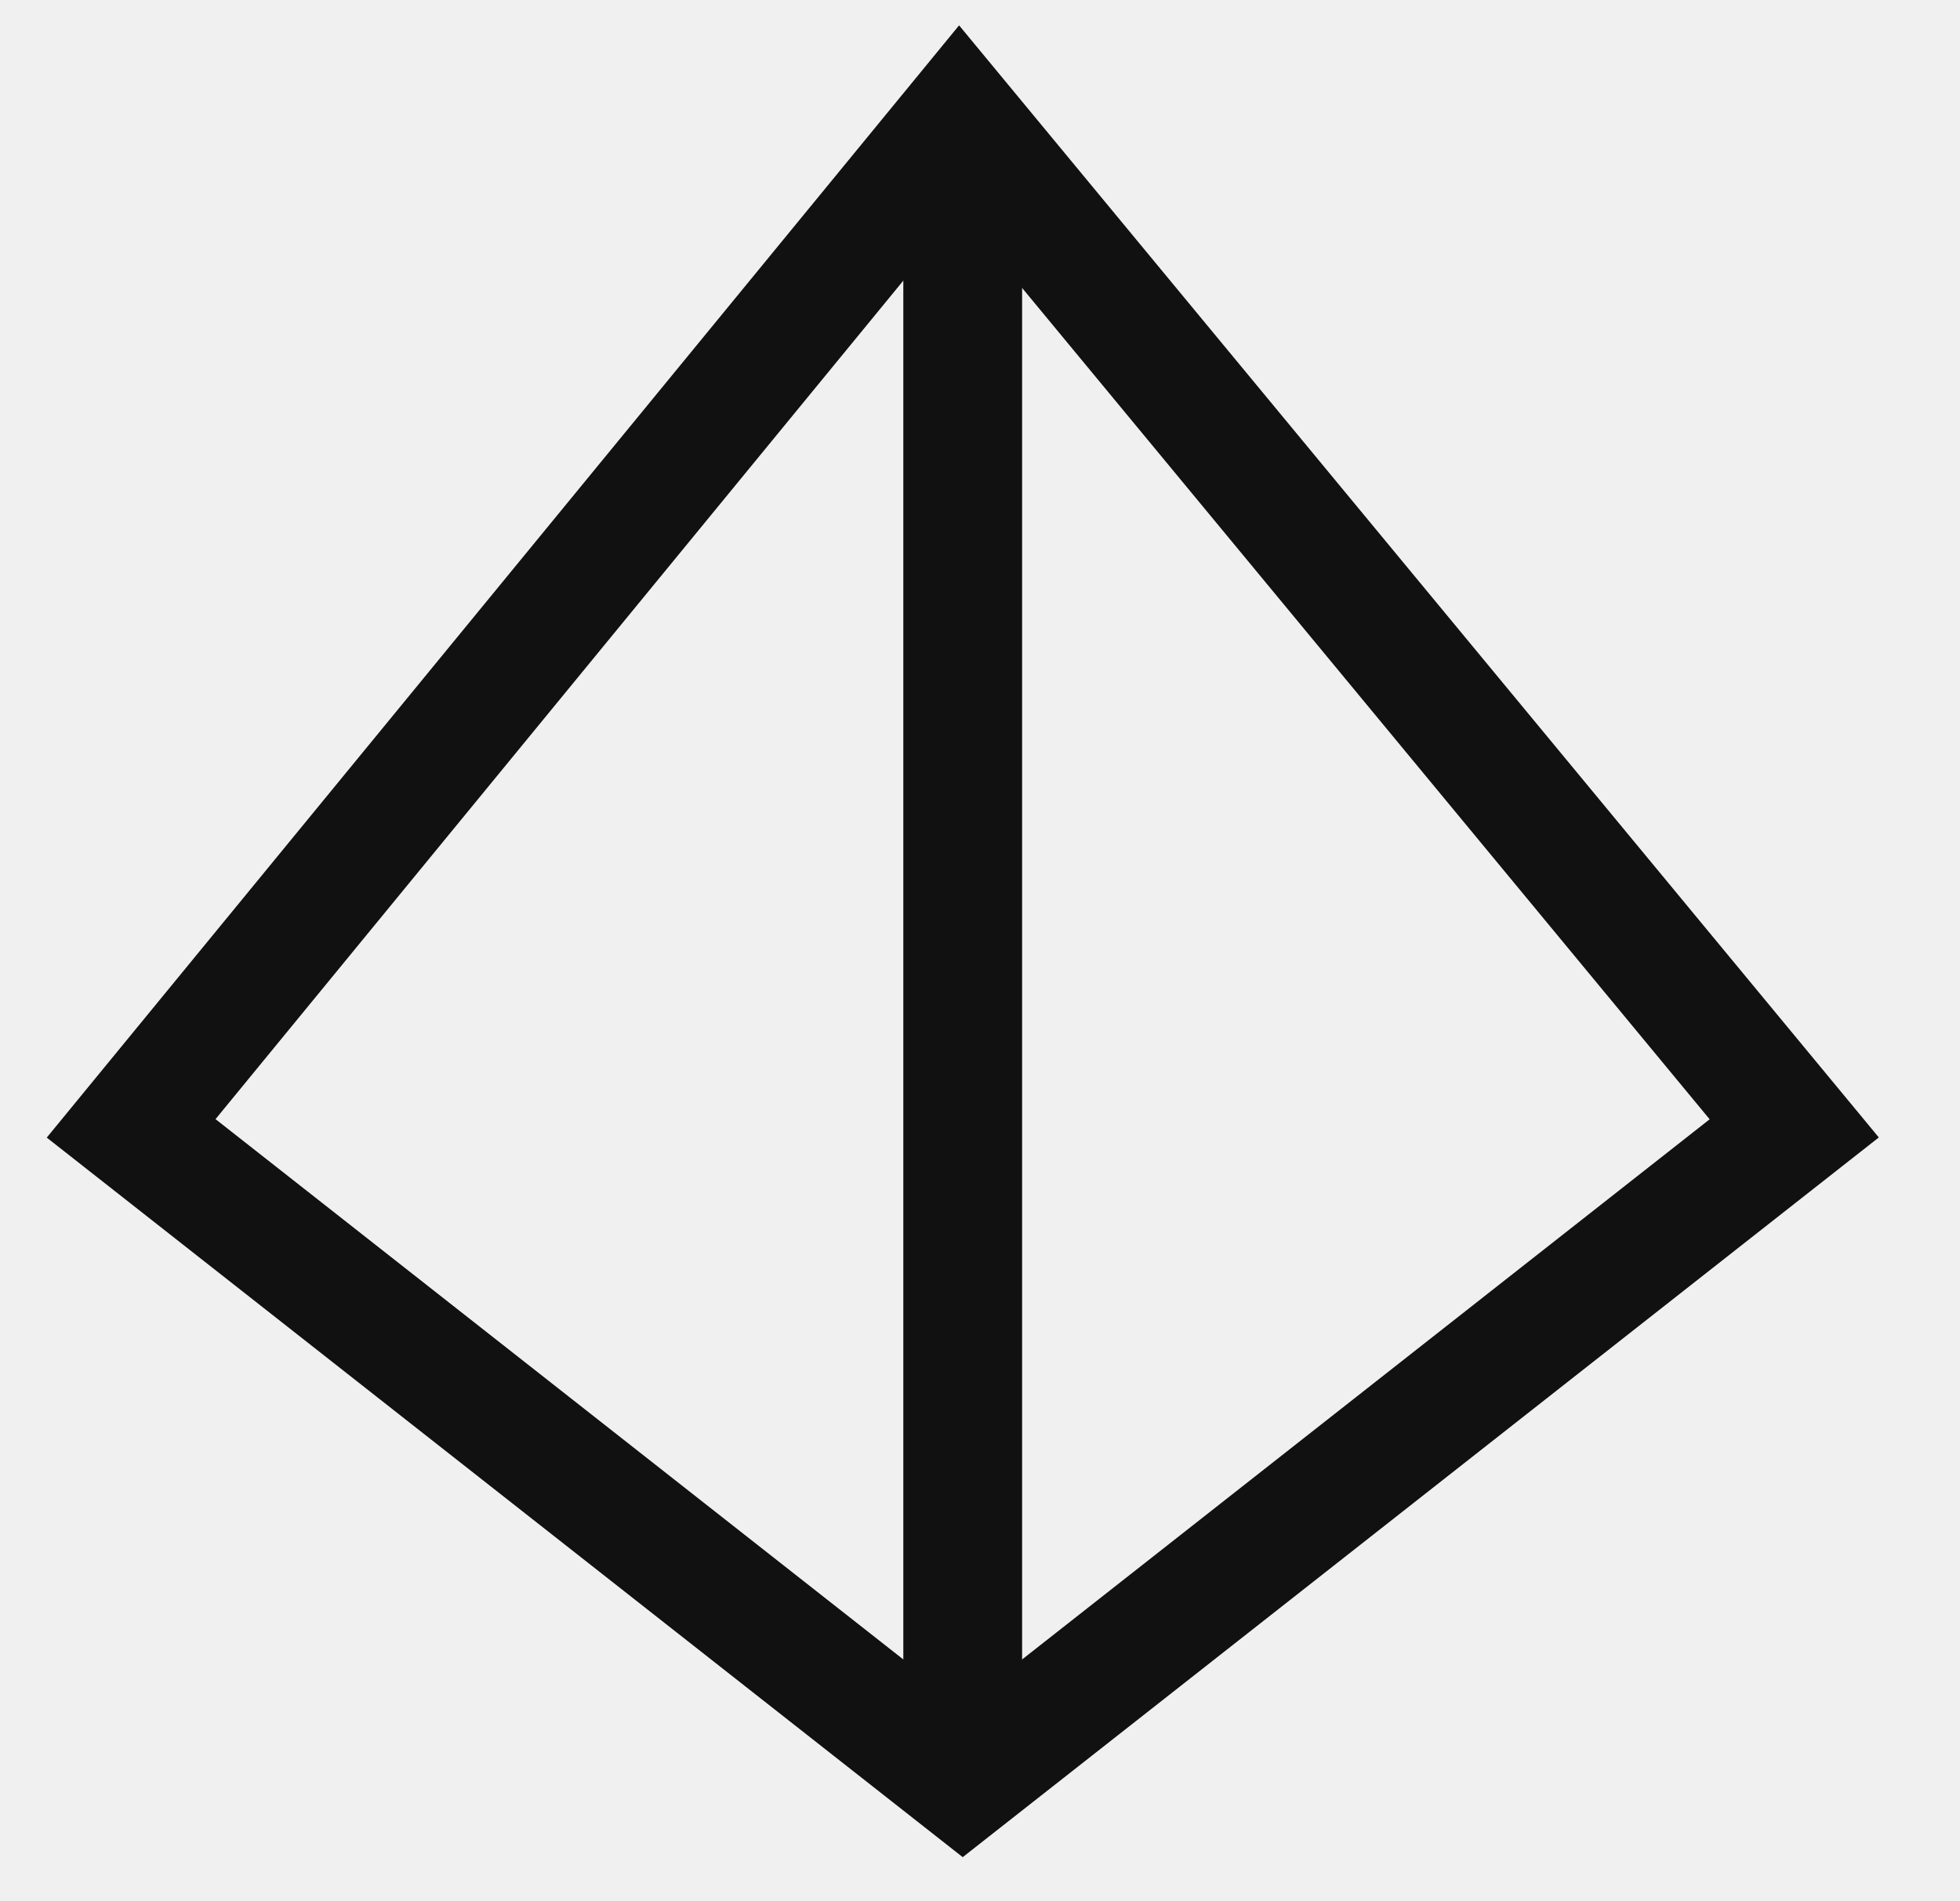
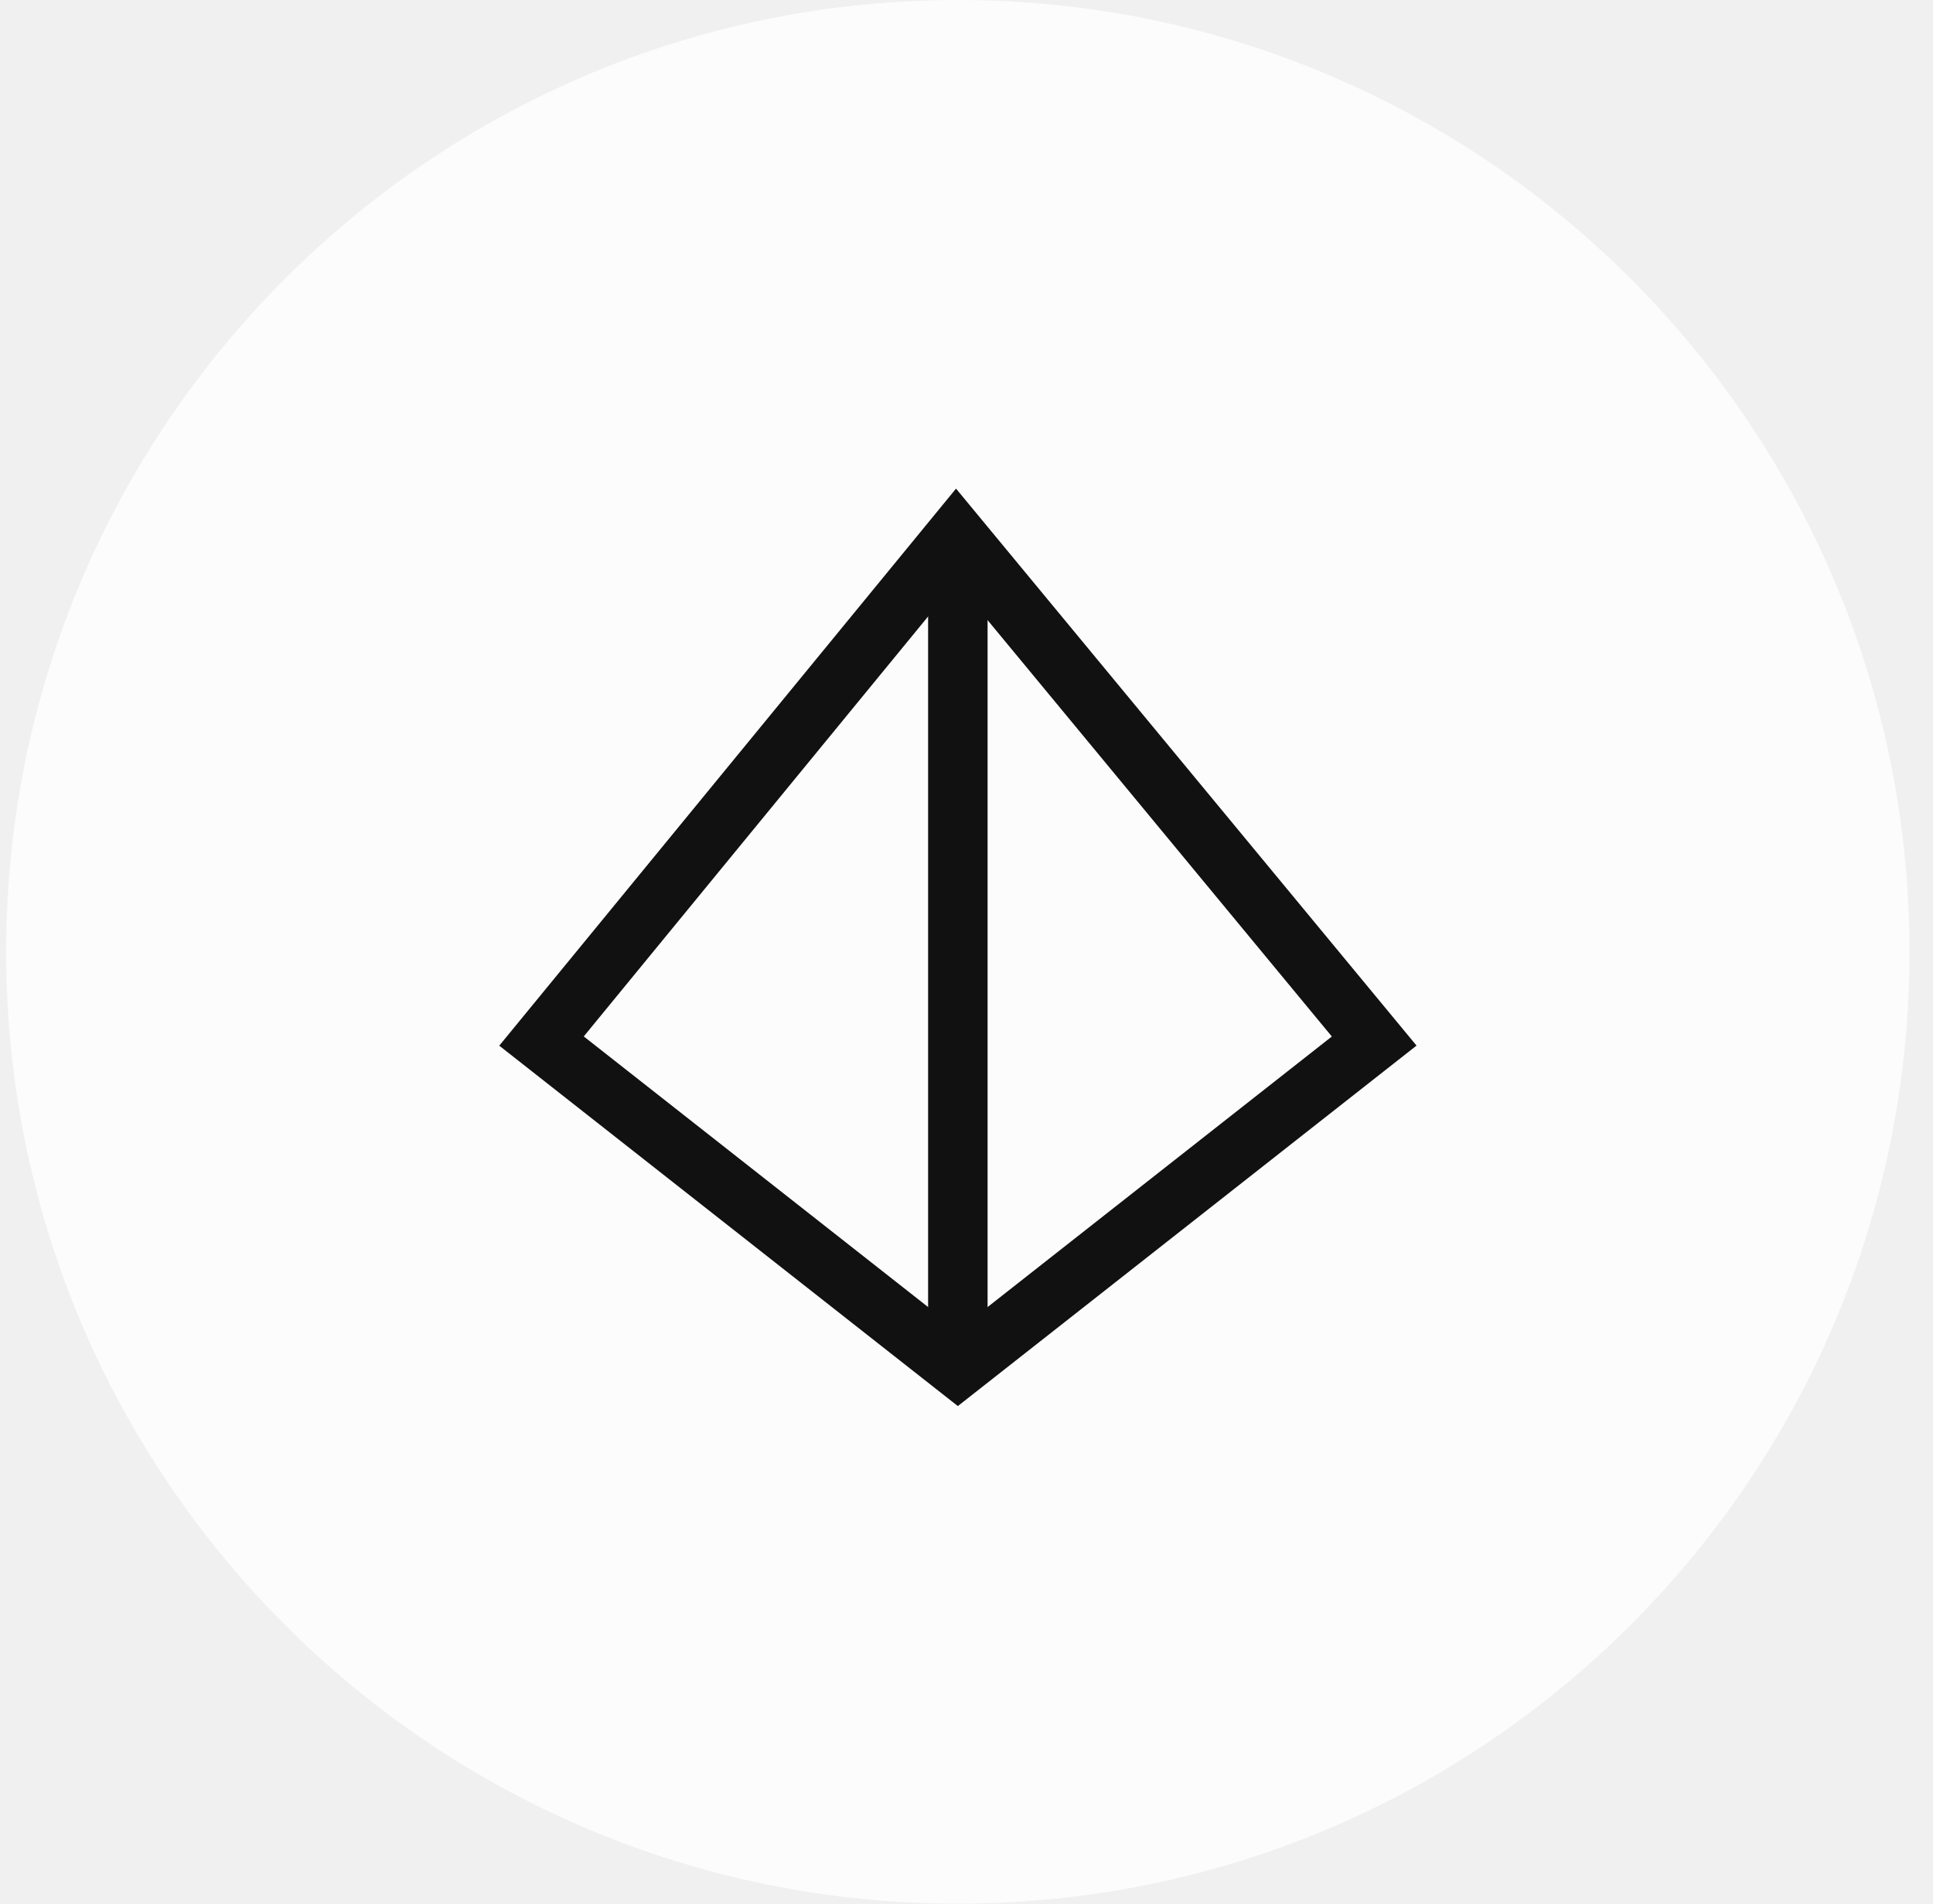
- <svg xmlns="http://www.w3.org/2000/svg" width="33" height="32" viewBox="0 0 33 32" fill="none">
-   <g clip-path="url(#clip0_2_1630)">
-     <path d="M16.209 2V30" stroke="#111111" stroke-width="2" stroke-miterlimit="10" />
-     <path d="M2.208 19L16.209 30L30.209 19L16.151 2L2.208 19Z" stroke="#111111" stroke-width="2" stroke-miterlimit="10" stroke-linecap="square" />
+ <svg xmlns="http://www.w3.org/2000/svg" width="65" height="64" viewBox="0 0 65 64" fill="none">
+   <path d="M0.208 32C0.208 14.327 14.535 0 32.209 0C49.882 0 64.209 14.327 64.209 32C64.209 49.673 49.882 64 32.209 64C14.535 64 0.208 49.673 0.208 32Z" fill="white" fill-opacity="0.8" />
+   <g clip-path="url(#clip0_2_1628)">
+     <path d="M32.209 18V46" stroke="#111111" stroke-width="2" stroke-miterlimit="10" />
+     <path d="M18.209 35L32.209 46L46.209 35L32.151 18L18.209 35Z" stroke="#111111" stroke-width="2" stroke-miterlimit="10" stroke-linecap="square" />
  </g>
  <defs>
-     <clipPath id="clip0_2_1630">
-       <rect width="32" height="32" fill="white" transform="translate(0.208496)" />
+     <clipPath id="clip0_2_1628">
+       <rect width="32" height="32" fill="white" transform="translate(16.2085 16)" />
    </clipPath>
  </defs>
</svg>
